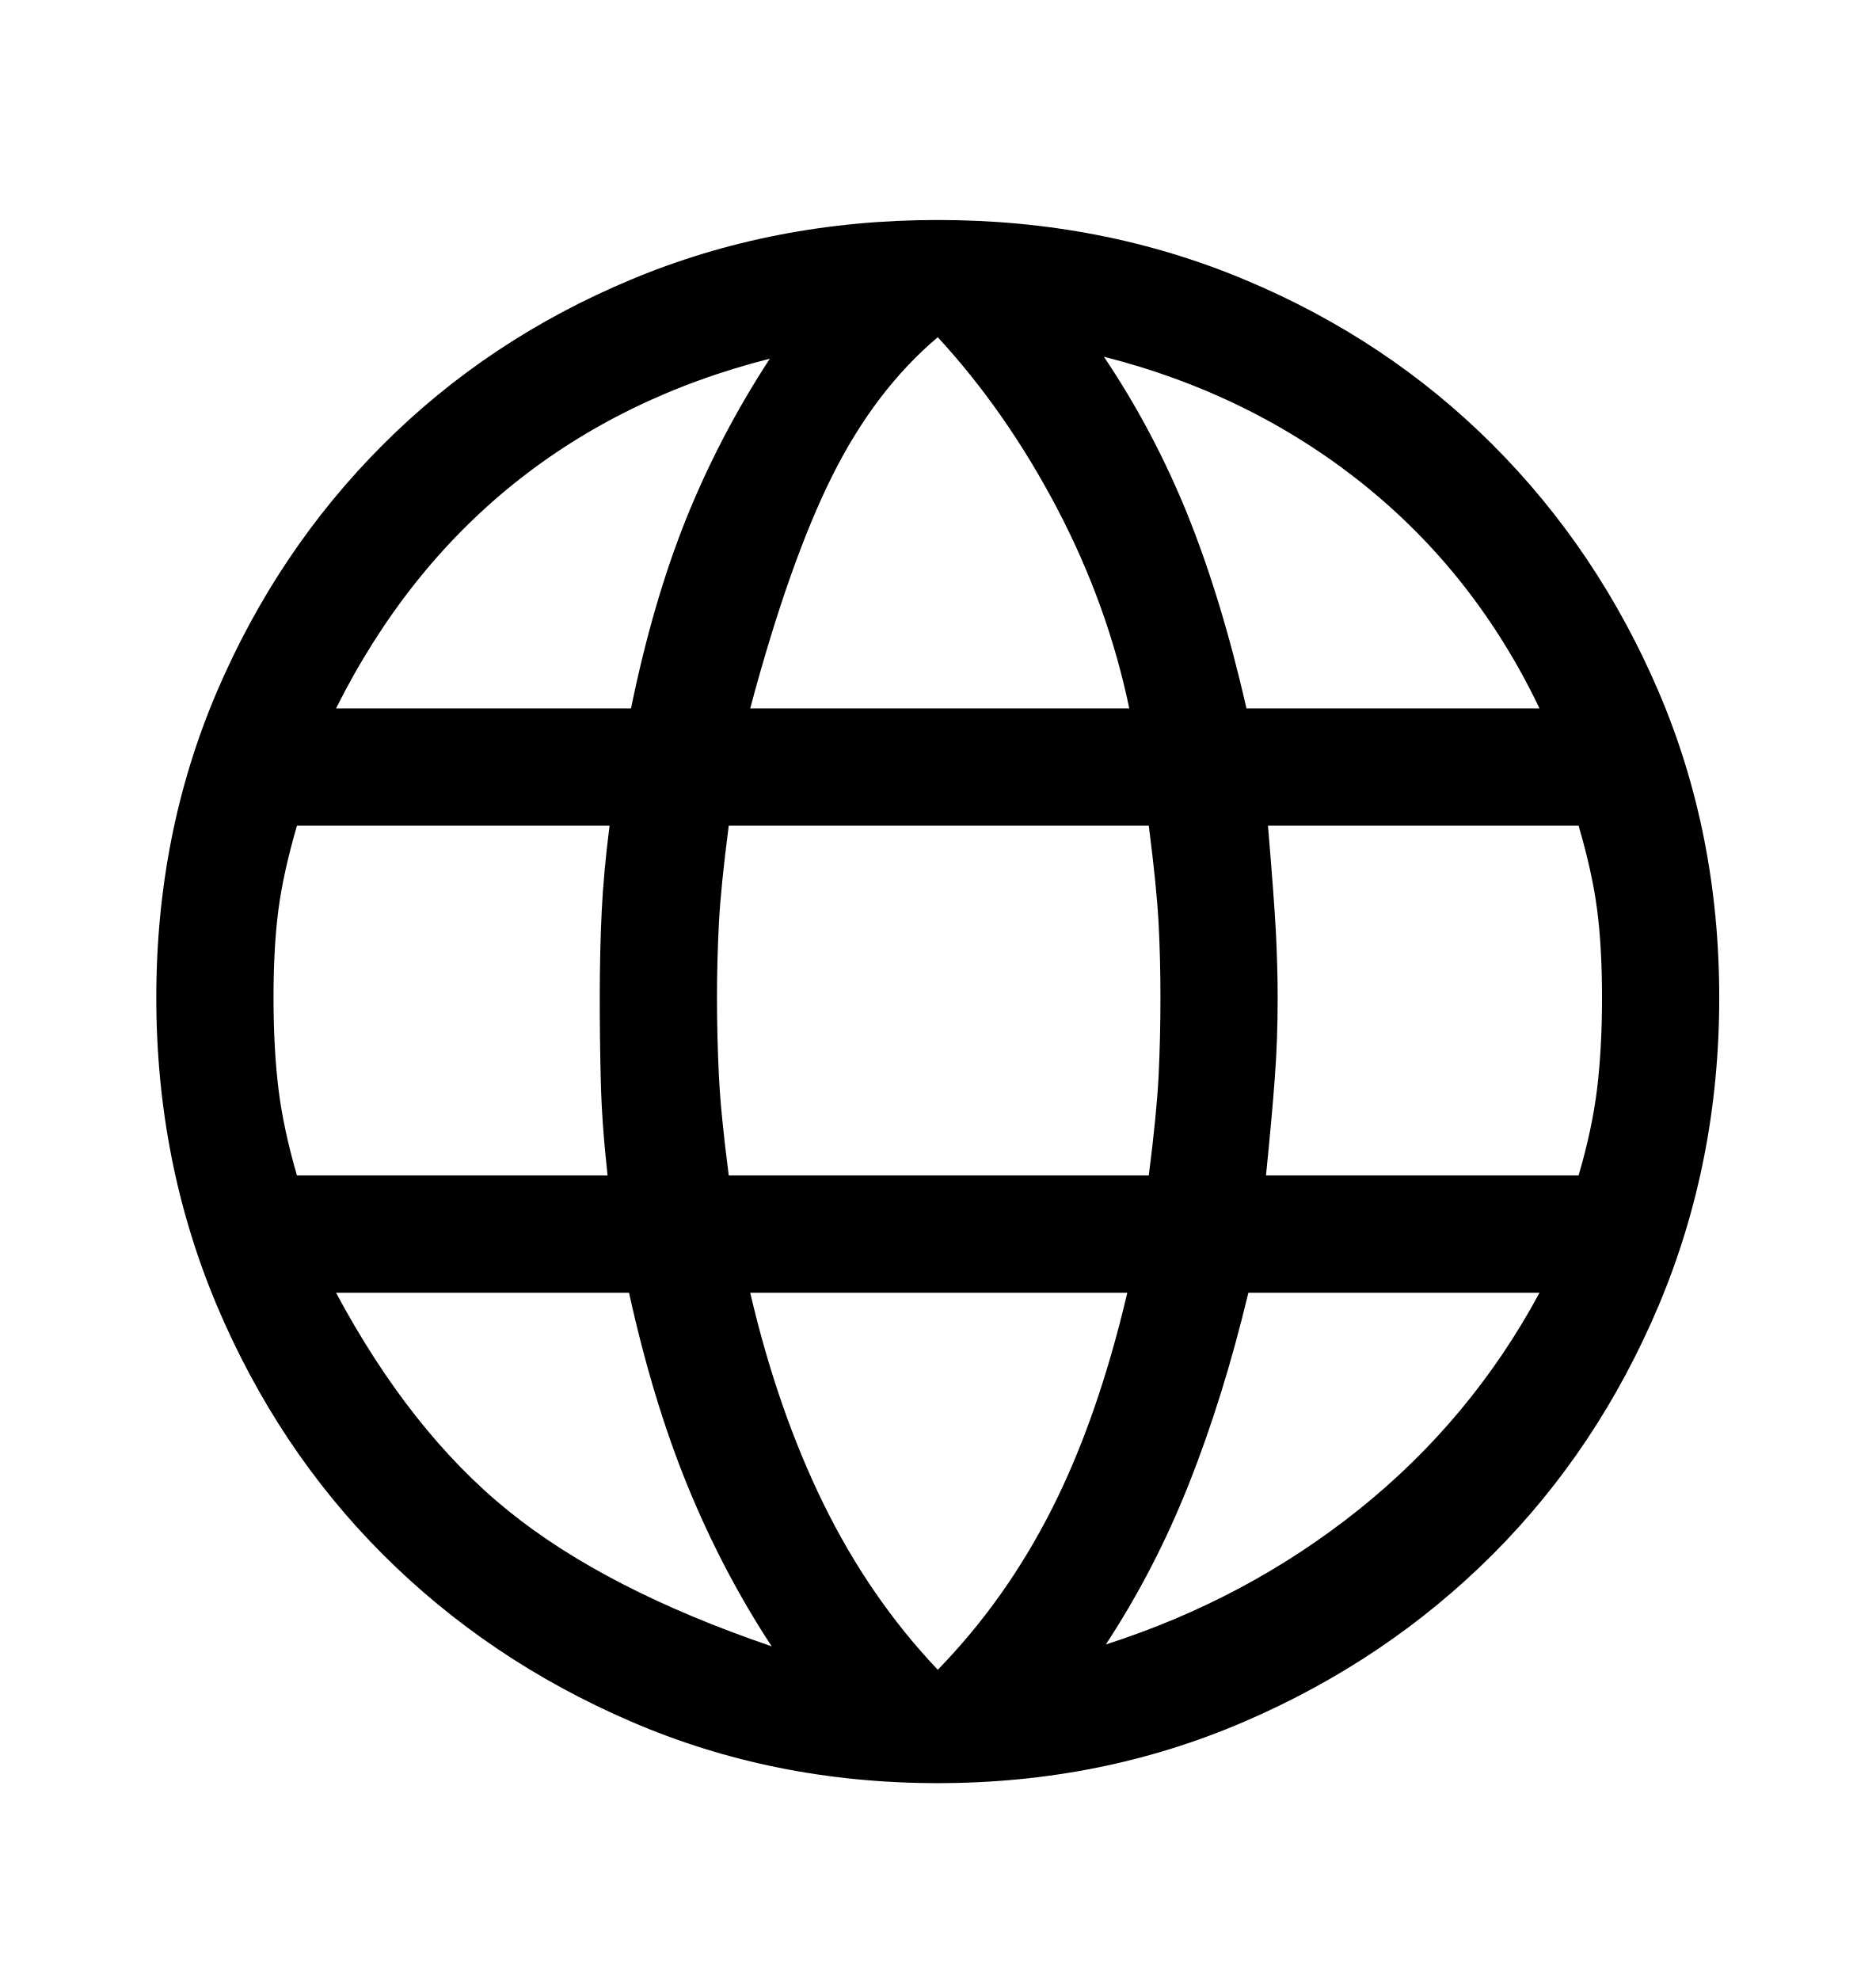
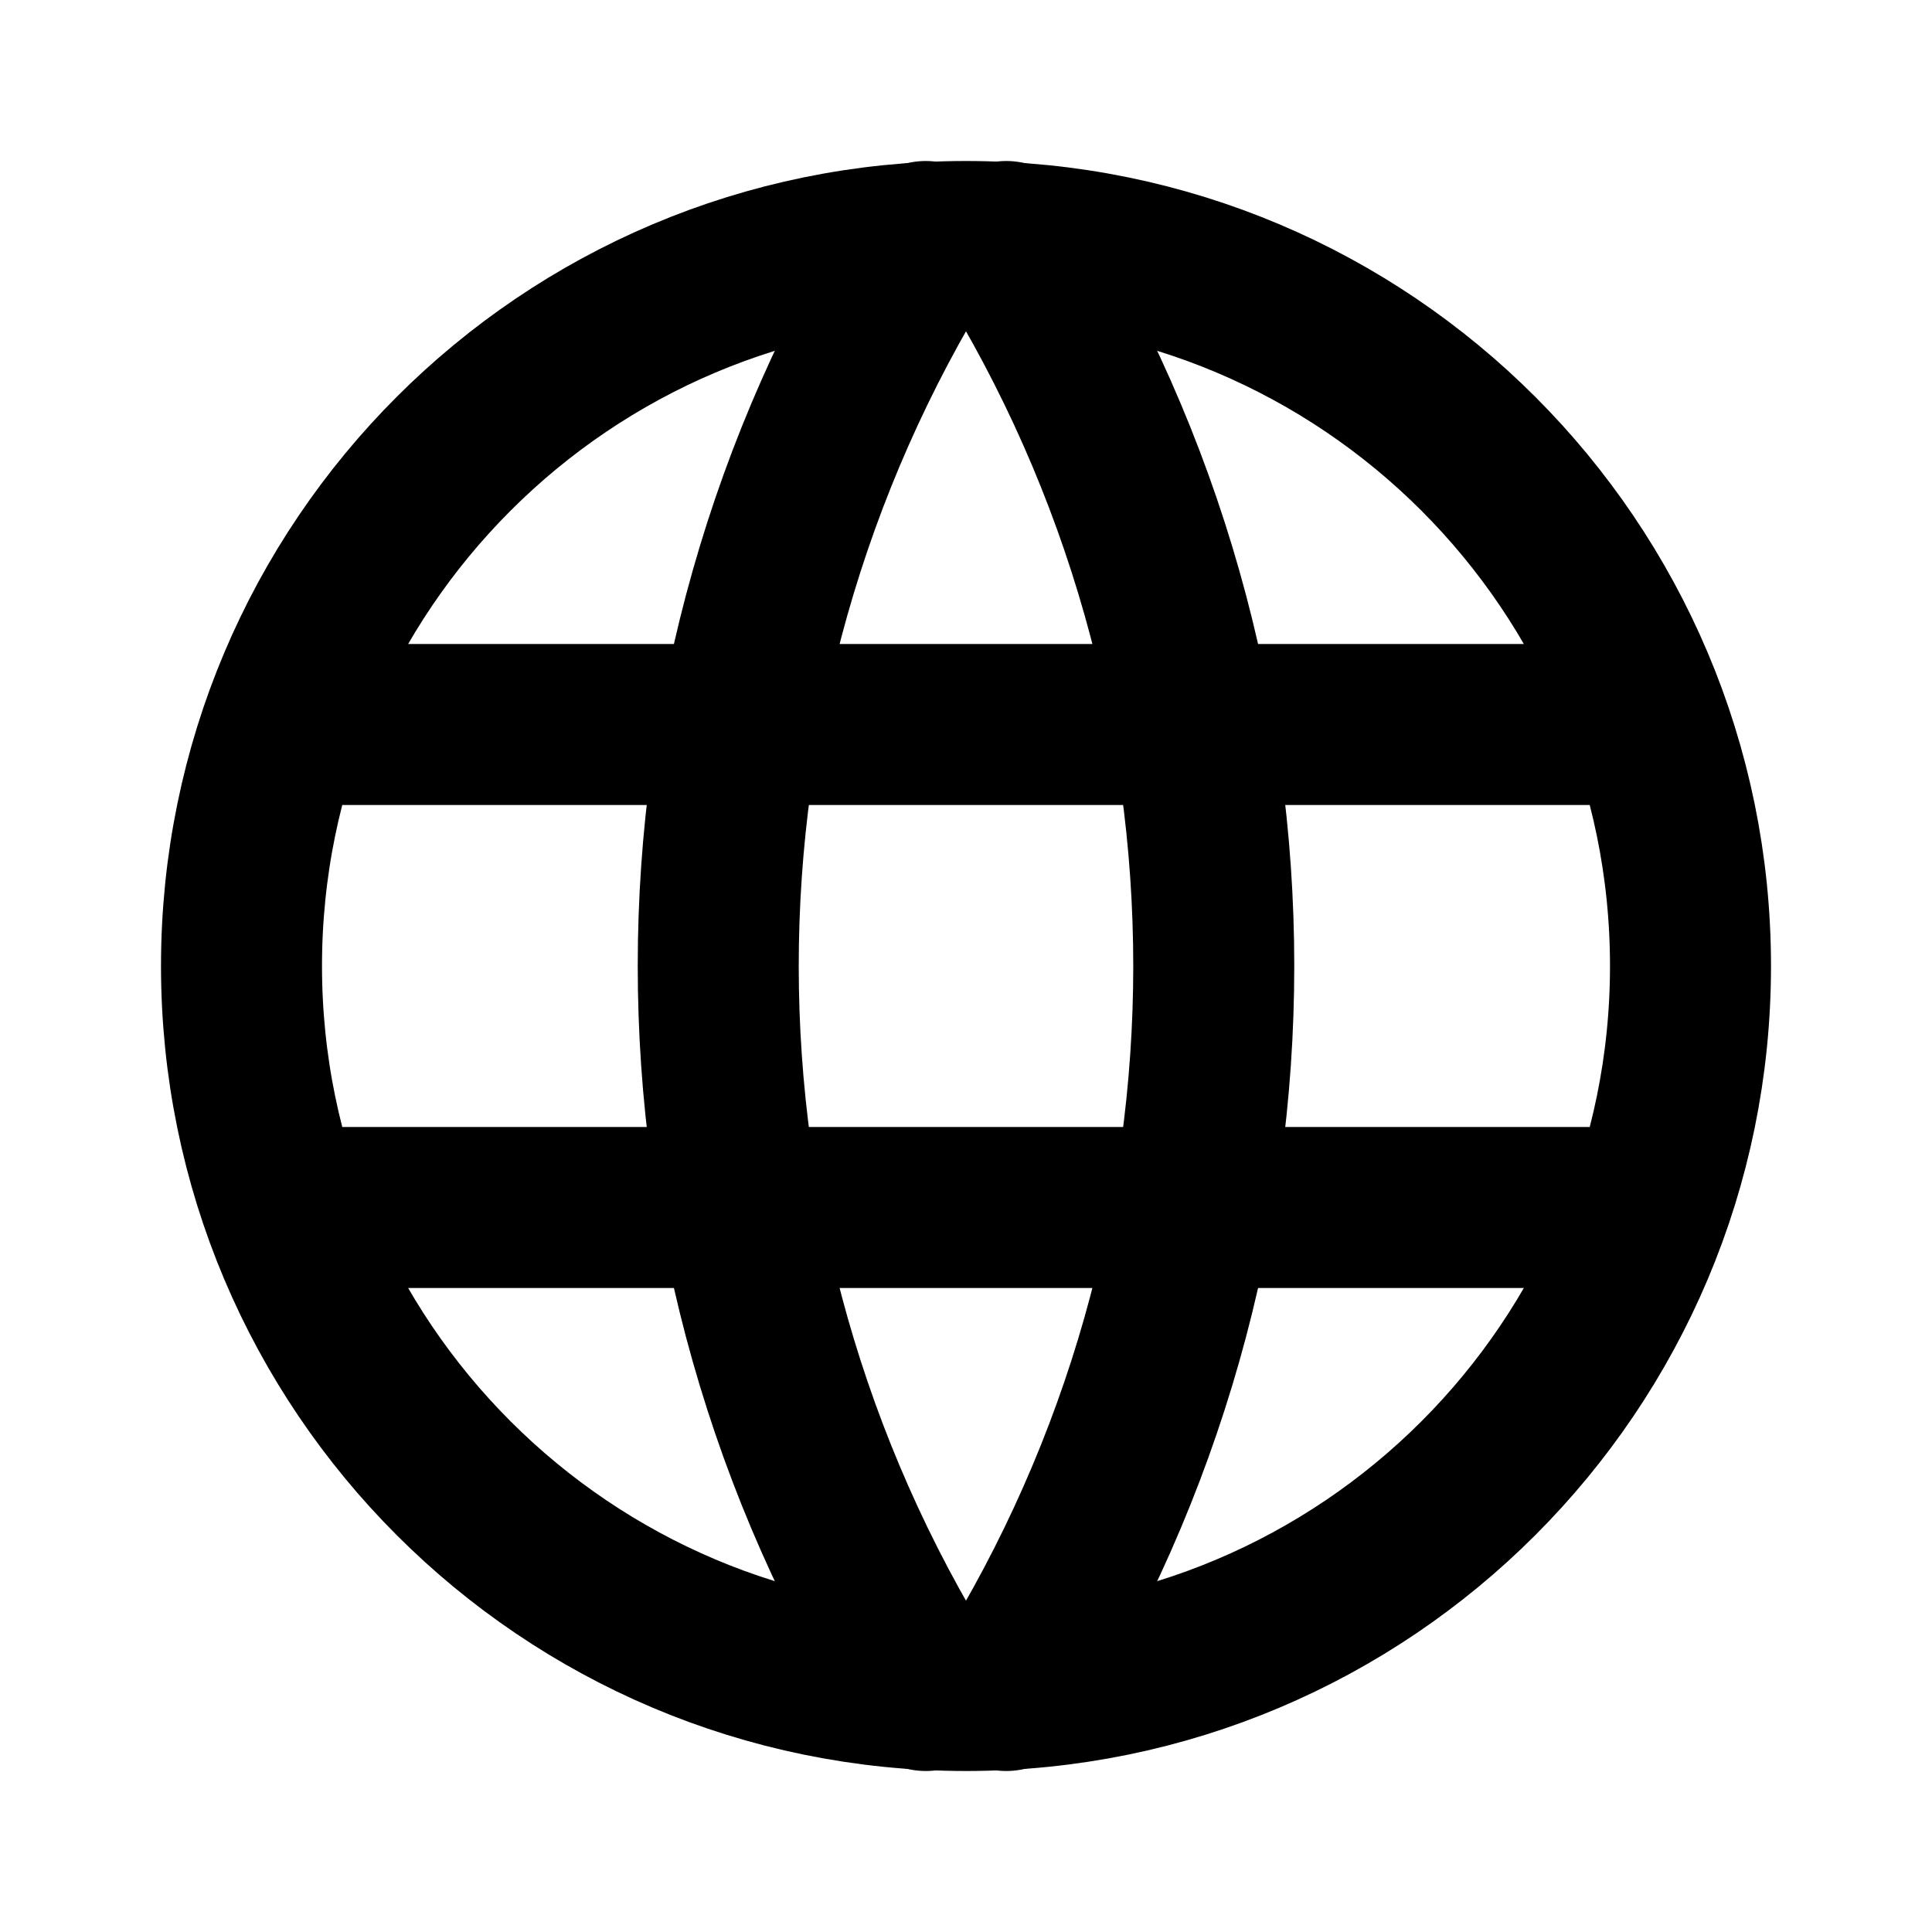
- <svg xmlns="http://www.w3.org/2000/svg" width="100%" height="100%" viewBox="0 0 18 19" fill="currentColor">
-   <mask id="mask0_10500_1114" style="mask-type:alpha" maskUnits="userSpaceOnUse" x="0" y="0" width="18" height="19">
-     <rect y="0.611" width="18" height="18" />
-   </mask>
-   <g mask="url(#mask0_10500_1114)">
-     <path d="M9 17.111C7.95 17.111 6.969 16.914 6.056 16.52C5.144 16.127 4.35 15.592 3.675 14.917C3 14.242 2.469 13.445 2.081 12.527C1.694 11.608 1.5 10.623 1.5 9.573C1.5 8.523 1.694 7.545 2.081 6.639C2.469 5.733 3 4.942 3.675 4.267C4.35 3.592 5.144 3.064 6.056 2.683C6.969 2.301 7.95 2.111 9 2.111C10.05 2.111 11.031 2.301 11.944 2.683C12.856 3.064 13.65 3.592 14.325 4.267C15 4.942 15.531 5.733 15.919 6.639C16.306 7.545 16.5 8.523 16.5 9.573C16.5 10.623 16.306 11.608 15.919 12.527C15.531 13.445 15 14.242 14.325 14.917C13.65 15.592 12.856 16.127 11.944 16.52C11.031 16.914 10.05 17.111 9 17.111ZM9 16.023C9.438 15.573 9.803 15.058 10.097 14.476C10.391 13.895 10.631 13.205 10.819 12.405H7.2C7.375 13.155 7.609 13.83 7.903 14.43C8.197 15.03 8.562 15.561 9 16.023ZM7.406 15.798C7.094 15.323 6.825 14.811 6.6 14.261C6.375 13.711 6.188 13.092 6.037 12.405H3.225C3.7 13.292 4.25 13.989 4.875 14.495C5.5 15.002 6.344 15.436 7.406 15.798ZM10.613 15.78C11.512 15.492 12.322 15.061 13.041 14.486C13.759 13.911 14.338 13.217 14.775 12.405H11.981C11.819 13.08 11.628 13.692 11.409 14.242C11.191 14.792 10.925 15.305 10.613 15.78ZM2.85 11.28H5.831C5.794 10.942 5.772 10.639 5.766 10.37C5.759 10.101 5.756 9.836 5.756 9.573C5.756 9.261 5.763 8.983 5.775 8.739C5.787 8.495 5.812 8.223 5.85 7.923H2.85C2.763 8.223 2.703 8.492 2.672 8.73C2.641 8.967 2.625 9.248 2.625 9.573C2.625 9.898 2.641 10.189 2.672 10.445C2.703 10.701 2.763 10.98 2.85 11.28ZM6.994 11.28H11.025C11.075 10.892 11.106 10.576 11.119 10.333C11.131 10.089 11.137 9.836 11.137 9.573C11.137 9.323 11.131 9.083 11.119 8.851C11.106 8.62 11.075 8.311 11.025 7.923H6.994C6.944 8.311 6.912 8.62 6.9 8.851C6.888 9.083 6.881 9.323 6.881 9.573C6.881 9.836 6.888 10.089 6.9 10.333C6.912 10.576 6.944 10.892 6.994 11.28ZM12.15 11.28H15.15C15.238 10.98 15.297 10.701 15.328 10.445C15.359 10.189 15.375 9.898 15.375 9.573C15.375 9.248 15.359 8.967 15.328 8.73C15.297 8.492 15.238 8.223 15.15 7.923H12.169C12.206 8.361 12.231 8.695 12.244 8.926C12.256 9.158 12.262 9.373 12.262 9.573C12.262 9.848 12.253 10.108 12.234 10.351C12.216 10.595 12.188 10.905 12.15 11.28ZM11.963 6.798H14.775C14.363 5.936 13.797 5.217 13.078 4.642C12.359 4.067 11.531 3.661 10.594 3.423C10.906 3.886 11.172 4.386 11.391 4.923C11.609 5.461 11.8 6.086 11.963 6.798ZM7.2 6.798H10.838C10.7 6.136 10.469 5.495 10.144 4.876C9.819 4.258 9.438 3.711 9 3.236C8.6 3.573 8.262 4.017 7.987 4.567C7.713 5.117 7.45 5.861 7.2 6.798ZM3.225 6.798H6.056C6.194 6.123 6.369 5.52 6.581 4.989C6.794 4.458 7.062 3.942 7.388 3.442C6.45 3.68 5.631 4.08 4.931 4.642C4.231 5.205 3.663 5.923 3.225 6.798Z" />
+ <svg xmlns="http://www.w3.org/2000/svg" width="100%" height="100%" viewBox="0 0 24 24">
+   <g fill="none" stroke="currentColor" stroke-linecap="round" stroke-linejoin="round" stroke-width="2">
+     <path d="M3 12a9 9 0 1 0 18 0a9 9 0 0 0-18 0m.6-3h16.8M3.6 15h16.8" />
+     <path d="M11.5 3a17 17 0 0 0 0 18m1-18a17 17 0 0 1 0 18" />
  </g>
</svg>
